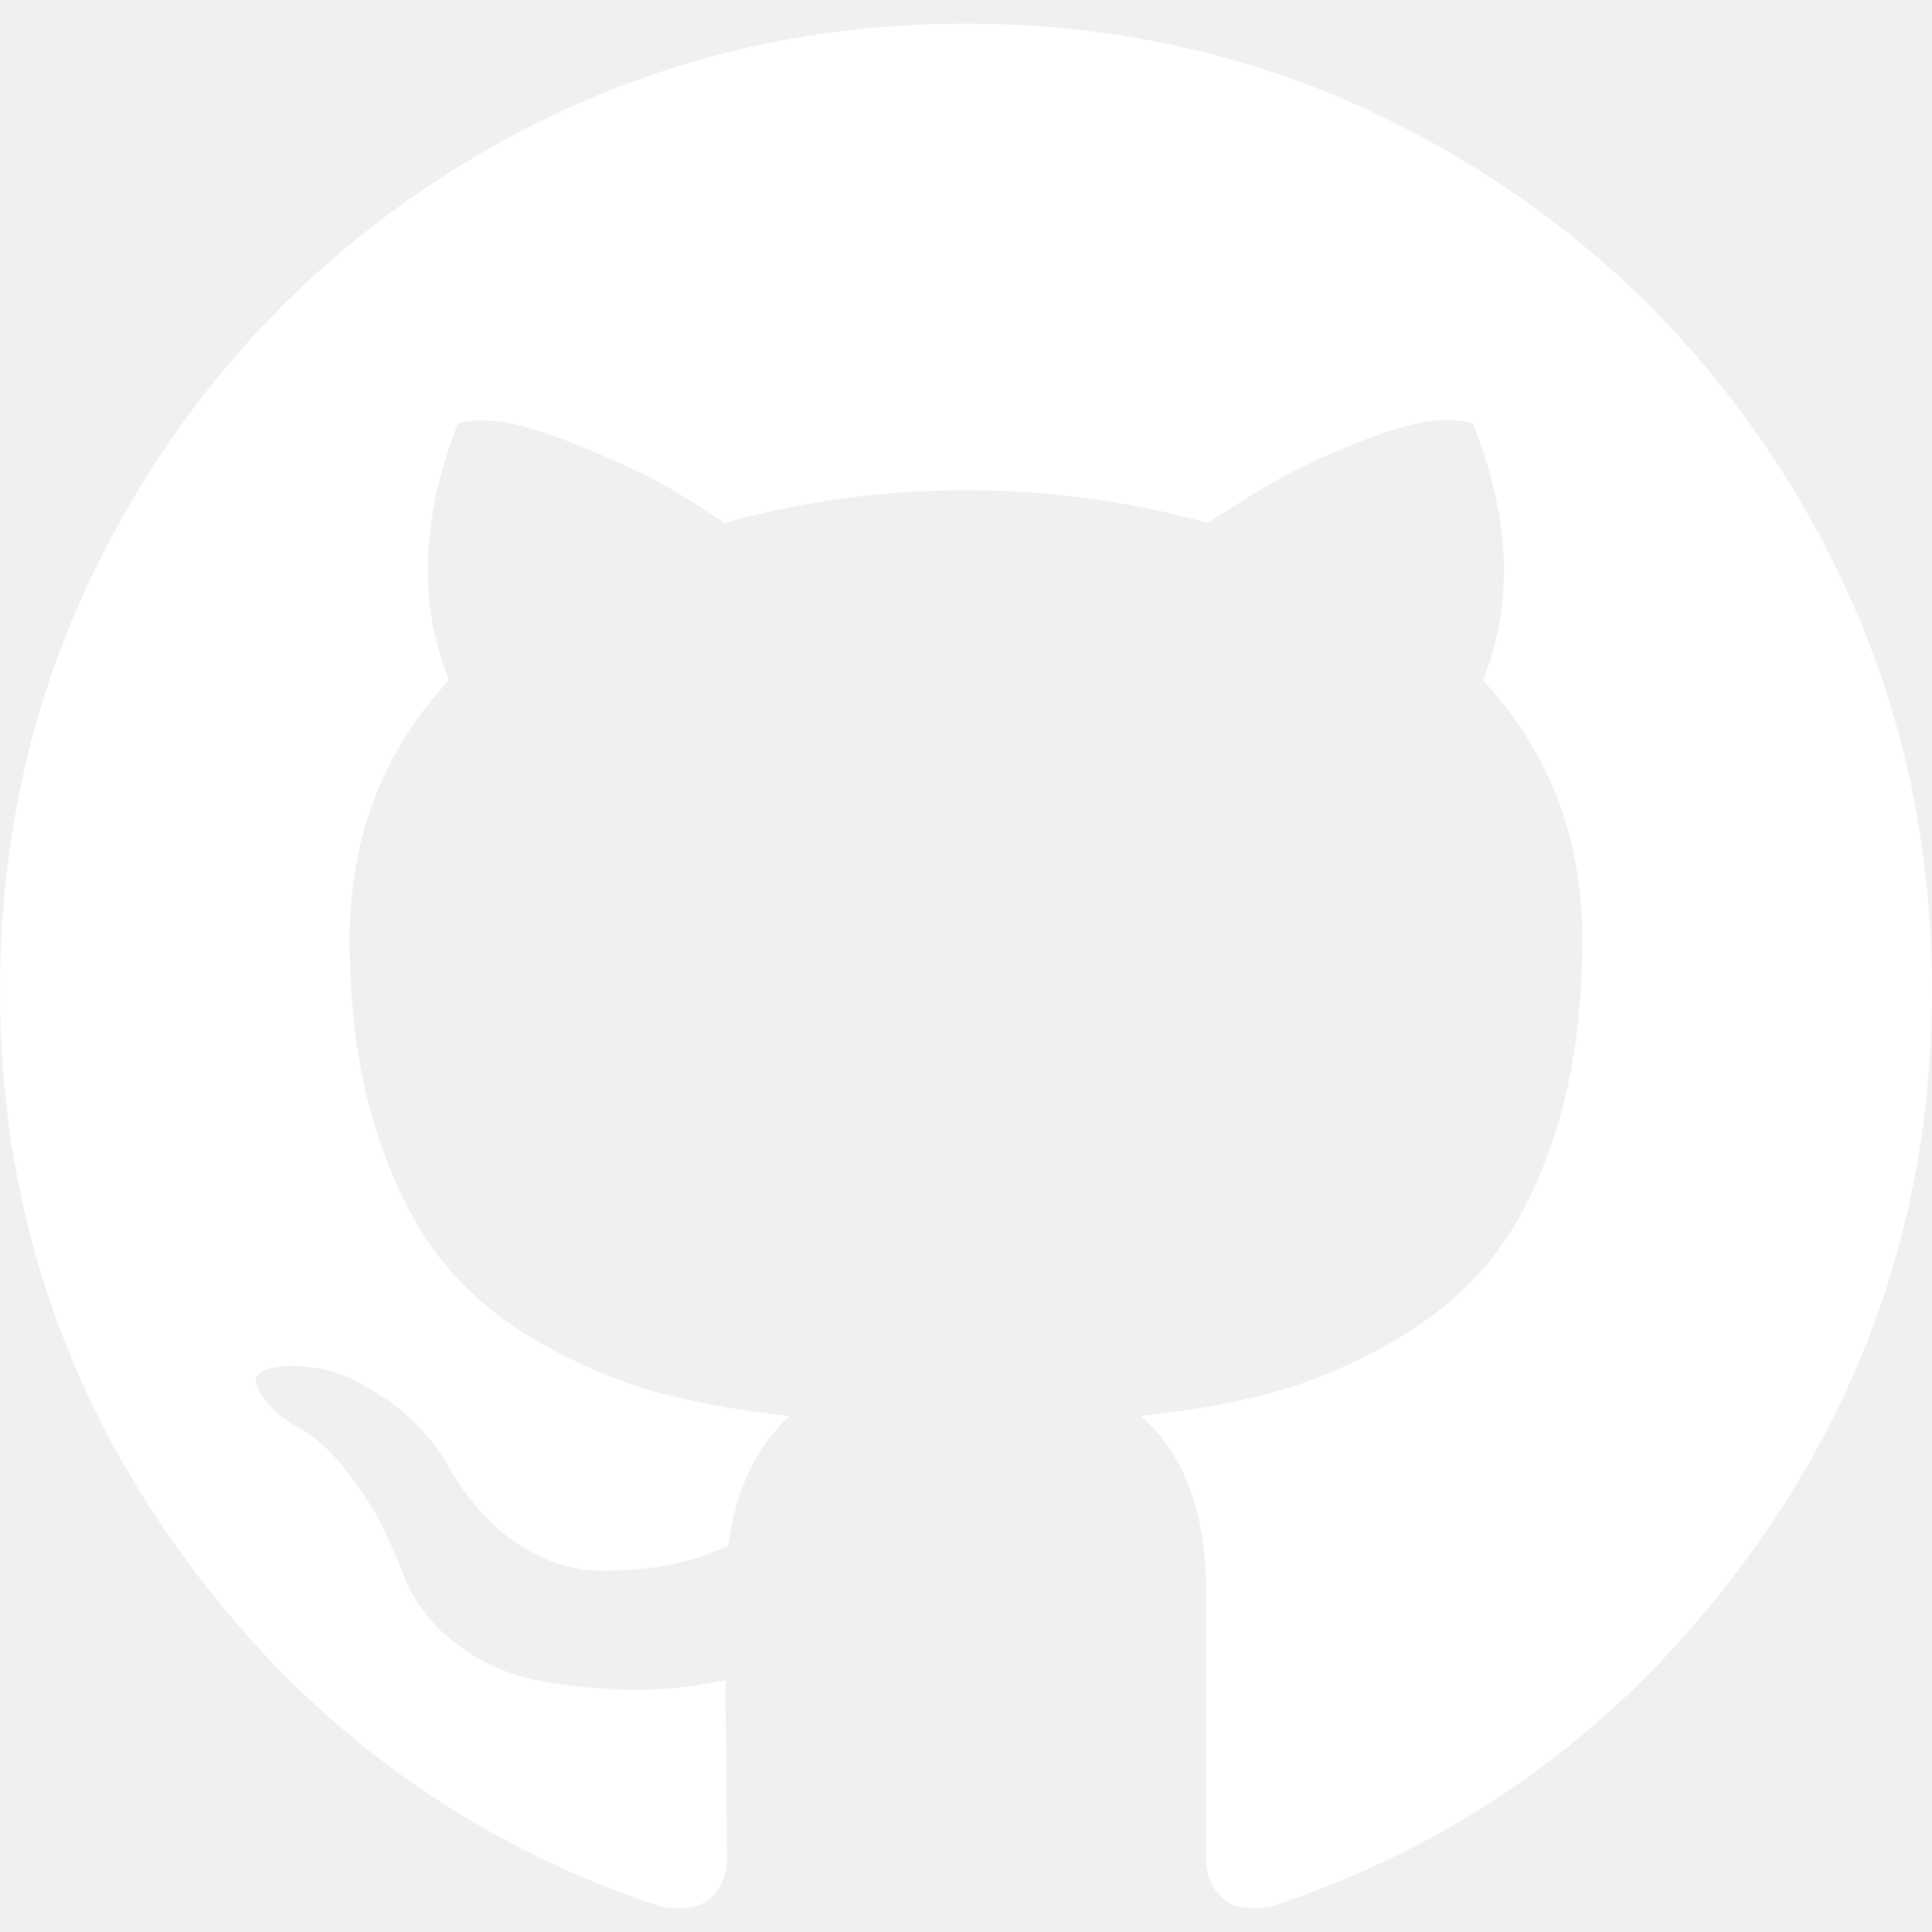
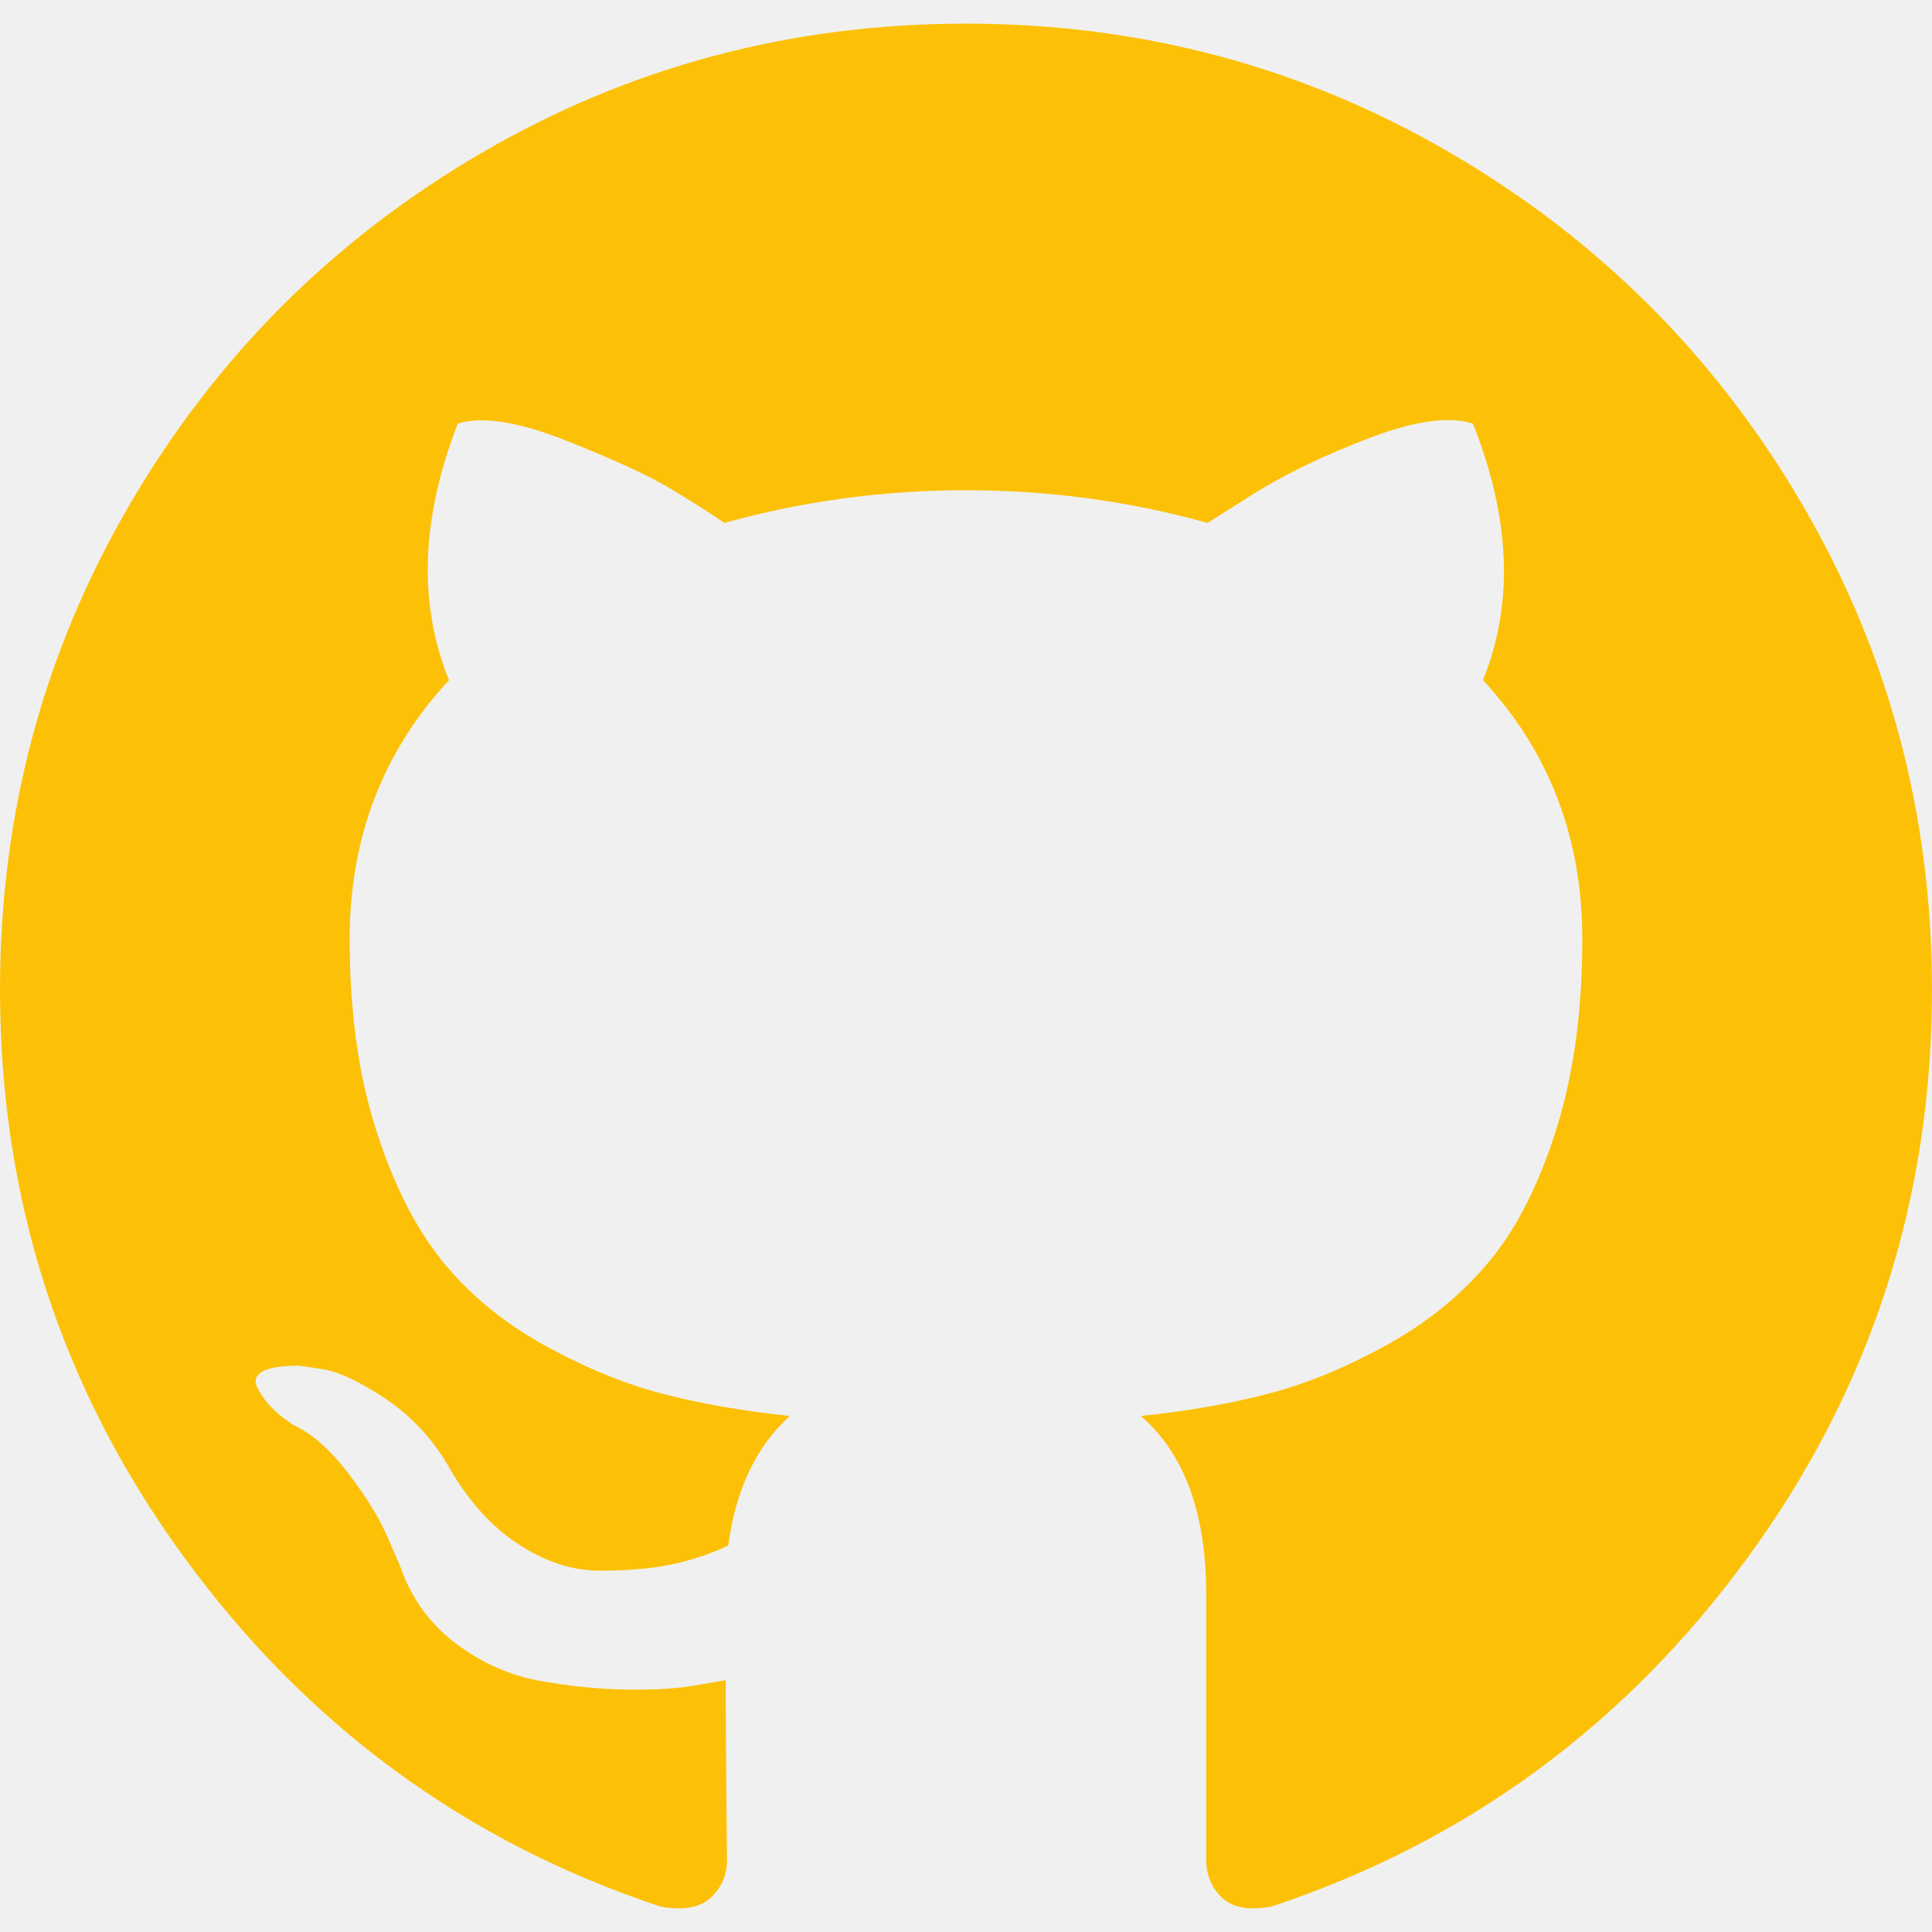
<svg xmlns="http://www.w3.org/2000/svg" version="1.1" id="Capa_1" x="0px" y="0px" width="512px" height="512px" viewBox="0 0 438.549 438.549" style="enable-background:new 0 0 438.549 438.549;" xml:space="preserve">
  <g>
-     <path d="M409.132,114.573c-19.608-33.596-46.205-60.194-79.798-79.8C295.736,15.166,259.057,5.365,219.271,5.365   c-39.781,0-76.472,9.804-110.063,29.408c-33.596,19.605-60.192,46.204-79.8,79.8C9.803,148.168,0,184.854,0,224.63   c0,47.78,13.94,90.745,41.827,128.906c27.884,38.164,63.906,64.572,108.063,79.227c5.14,0.954,8.945,0.283,11.419-1.996   c2.475-2.282,3.711-5.14,3.711-8.562c0-0.571-0.049-5.708-0.144-15.417c-0.098-9.709-0.144-18.179-0.144-25.406l-6.567,1.136   c-4.187,0.767-9.469,1.092-15.846,1c-6.374-0.089-12.991-0.757-19.842-1.999c-6.854-1.231-13.229-4.086-19.13-8.559   c-5.898-4.473-10.085-10.328-12.56-17.556l-2.855-6.57c-1.903-4.374-4.899-9.233-8.992-14.559   c-4.093-5.331-8.232-8.945-12.419-10.848l-1.999-1.431c-1.332-0.951-2.568-2.098-3.711-3.429c-1.142-1.331-1.997-2.663-2.568-3.997   c-0.572-1.335-0.098-2.43,1.427-3.289c1.525-0.859,4.281-1.276,8.28-1.276l5.708,0.853c3.807,0.763,8.516,3.042,14.133,6.851   c5.614,3.806,10.229,8.754,13.846,14.842c4.38,7.806,9.657,13.754,15.846,17.847c6.184,4.093,12.419,6.136,18.699,6.136   c6.28,0,11.704-0.476,16.274-1.423c4.565-0.952,8.848-2.383,12.847-4.285c1.713-12.758,6.377-22.559,13.988-29.41   c-10.848-1.14-20.601-2.857-29.264-5.14c-8.658-2.286-17.605-5.996-26.835-11.14c-9.235-5.137-16.896-11.516-22.985-19.126   c-6.09-7.614-11.088-17.61-14.987-29.979c-3.901-12.374-5.852-26.648-5.852-42.826c0-23.035,7.52-42.637,22.557-58.817   c-7.044-17.318-6.379-36.732,1.997-58.24c5.52-1.715,13.706-0.428,24.554,3.853c10.85,4.283,18.794,7.952,23.84,10.994   c5.046,3.041,9.089,5.618,12.135,7.708c17.705-4.947,35.976-7.421,54.818-7.421s37.117,2.474,54.823,7.421l10.849-6.849   c7.419-4.57,16.18-8.758,26.262-12.565c10.088-3.805,17.802-4.853,23.134-3.138c8.562,21.509,9.325,40.922,2.279,58.24   c15.036,16.18,22.559,35.787,22.559,58.817c0,16.178-1.958,30.497-5.853,42.966c-3.9,12.471-8.941,22.457-15.125,29.979   c-6.191,7.521-13.901,13.85-23.131,18.986c-9.232,5.14-18.182,8.85-26.84,11.136c-8.662,2.286-18.415,4.004-29.263,5.146   c9.894,8.562,14.842,22.077,14.842,40.539v60.237c0,3.422,1.19,6.279,3.572,8.562c2.379,2.279,6.136,2.95,11.276,1.995   c44.163-14.653,80.185-41.062,108.068-79.226c27.88-38.161,41.825-81.126,41.825-128.906   C438.536,184.851,428.728,148.168,409.132,114.573z" fill="#FFFFFF" />
+     <path d="M409.132,114.573c-19.608-33.596-46.205-60.194-79.798-79.8C295.736,15.166,259.057,5.365,219.271,5.365   c-39.781,0-76.472,9.804-110.063,29.408c-33.596,19.605-60.192,46.204-79.8,79.8C9.803,148.168,0,184.854,0,224.63   c0,47.78,13.94,90.745,41.827,128.906c27.884,38.164,63.906,64.572,108.063,79.227c5.14,0.954,8.945,0.283,11.419-1.996   c2.475-2.282,3.711-5.14,3.711-8.562c0-0.571-0.049-5.708-0.144-15.417c-0.098-9.709-0.144-18.179-0.144-25.406l-6.567,1.136   c-4.187,0.767-9.469,1.092-15.846,1c-6.374-0.089-12.991-0.757-19.842-1.999c-6.854-1.231-13.229-4.086-19.13-8.559   c-5.898-4.473-10.085-10.328-12.56-17.556l-2.855-6.57c-1.903-4.374-4.899-9.233-8.992-14.559   c-4.093-5.331-8.232-8.945-12.419-10.848l-1.999-1.431c-1.332-0.951-2.568-2.098-3.711-3.429c-1.142-1.331-1.997-2.663-2.568-3.997   c-0.572-1.335-0.098-2.43,1.427-3.289c1.525-0.859,4.281-1.276,8.28-1.276l5.708,0.853c3.807,0.763,8.516,3.042,14.133,6.851   c5.614,3.806,10.229,8.754,13.846,14.842c4.38,7.806,9.657,13.754,15.846,17.847c6.184,4.093,12.419,6.136,18.699,6.136   c6.28,0,11.704-0.476,16.274-1.423c4.565-0.952,8.848-2.383,12.847-4.285c1.713-12.758,6.377-22.559,13.988-29.41   c-10.848-1.14-20.601-2.857-29.264-5.14c-8.658-2.286-17.605-5.996-26.835-11.14c-9.235-5.137-16.896-11.516-22.985-19.126   c-6.09-7.614-11.088-17.61-14.987-29.979c-3.901-12.374-5.852-26.648-5.852-42.826c0-23.035,7.52-42.637,22.557-58.817   c-7.044-17.318-6.379-36.732,1.997-58.24c5.52-1.715,13.706-0.428,24.554,3.853c10.85,4.283,18.794,7.952,23.84,10.994   c5.046,3.041,9.089,5.618,12.135,7.708c17.705-4.947,35.976-7.421,54.818-7.421s37.117,2.474,54.823,7.421l10.849-6.849   c7.419-4.57,16.18-8.758,26.262-12.565c10.088-3.805,17.802-4.853,23.134-3.138c8.562,21.509,9.325,40.922,2.279,58.24   c15.036,16.18,22.559,35.787,22.559,58.817c0,16.178-1.958,30.497-5.853,42.966c-3.9,12.471-8.941,22.457-15.125,29.979   c-6.191,7.521-13.901,13.85-23.131,18.986c-9.232,5.14-18.182,8.85-26.84,11.136c-8.662,2.286-18.415,4.004-29.263,5.146   c9.894,8.562,14.842,22.077,14.842,40.539v60.237c0,3.422,1.19,6.279,3.572,8.562c2.379,2.279,6.136,2.95,11.276,1.995   c44.163-14.653,80.185-41.062,108.068-79.226c27.88-38.161,41.825-81.126,41.825-128.906   C438.536,184.851,428.728,148.168,409.132,114.573z" fill="#fcc107" />
  </g>
  <g>
</g>
  <g>
</g>
  <g>
</g>
  <g>
</g>
  <g>
</g>
  <g>
</g>
  <g>
</g>
  <g>
</g>
  <g>
</g>
  <g>
</g>
  <g>
</g>
  <g>
</g>
  <g>
</g>
  <g>
</g>
  <g>
</g>
</svg>
